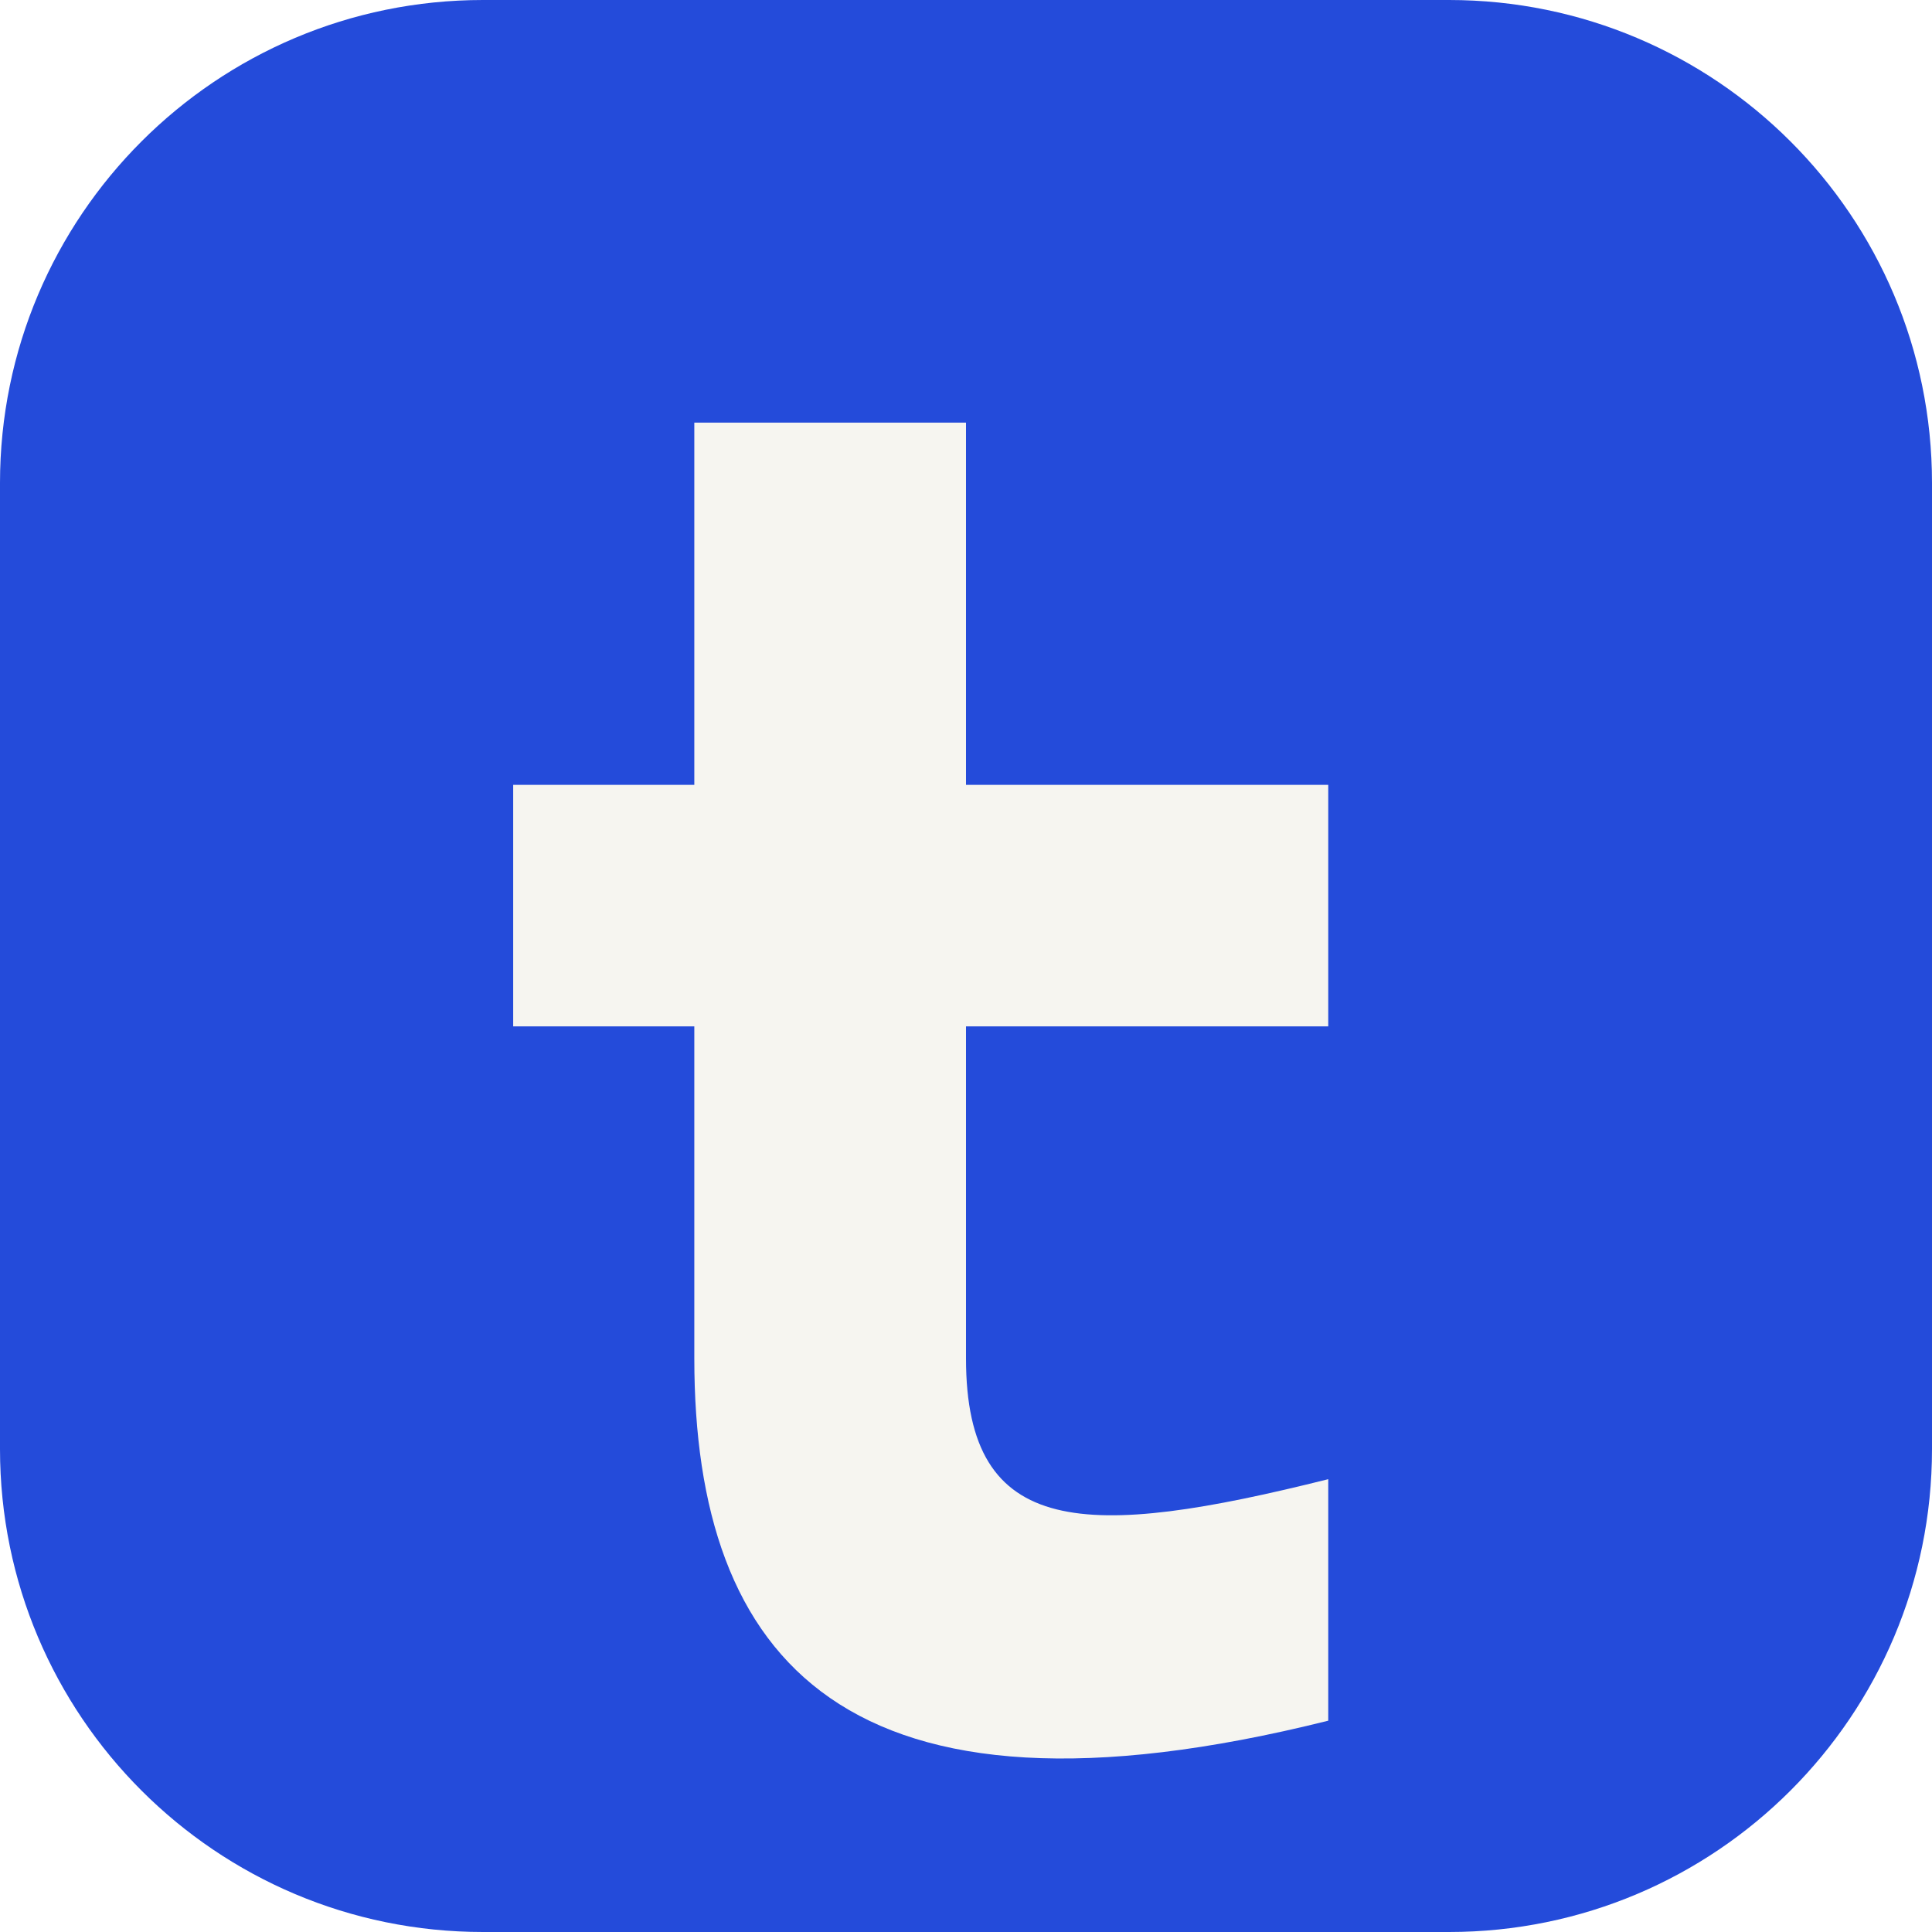
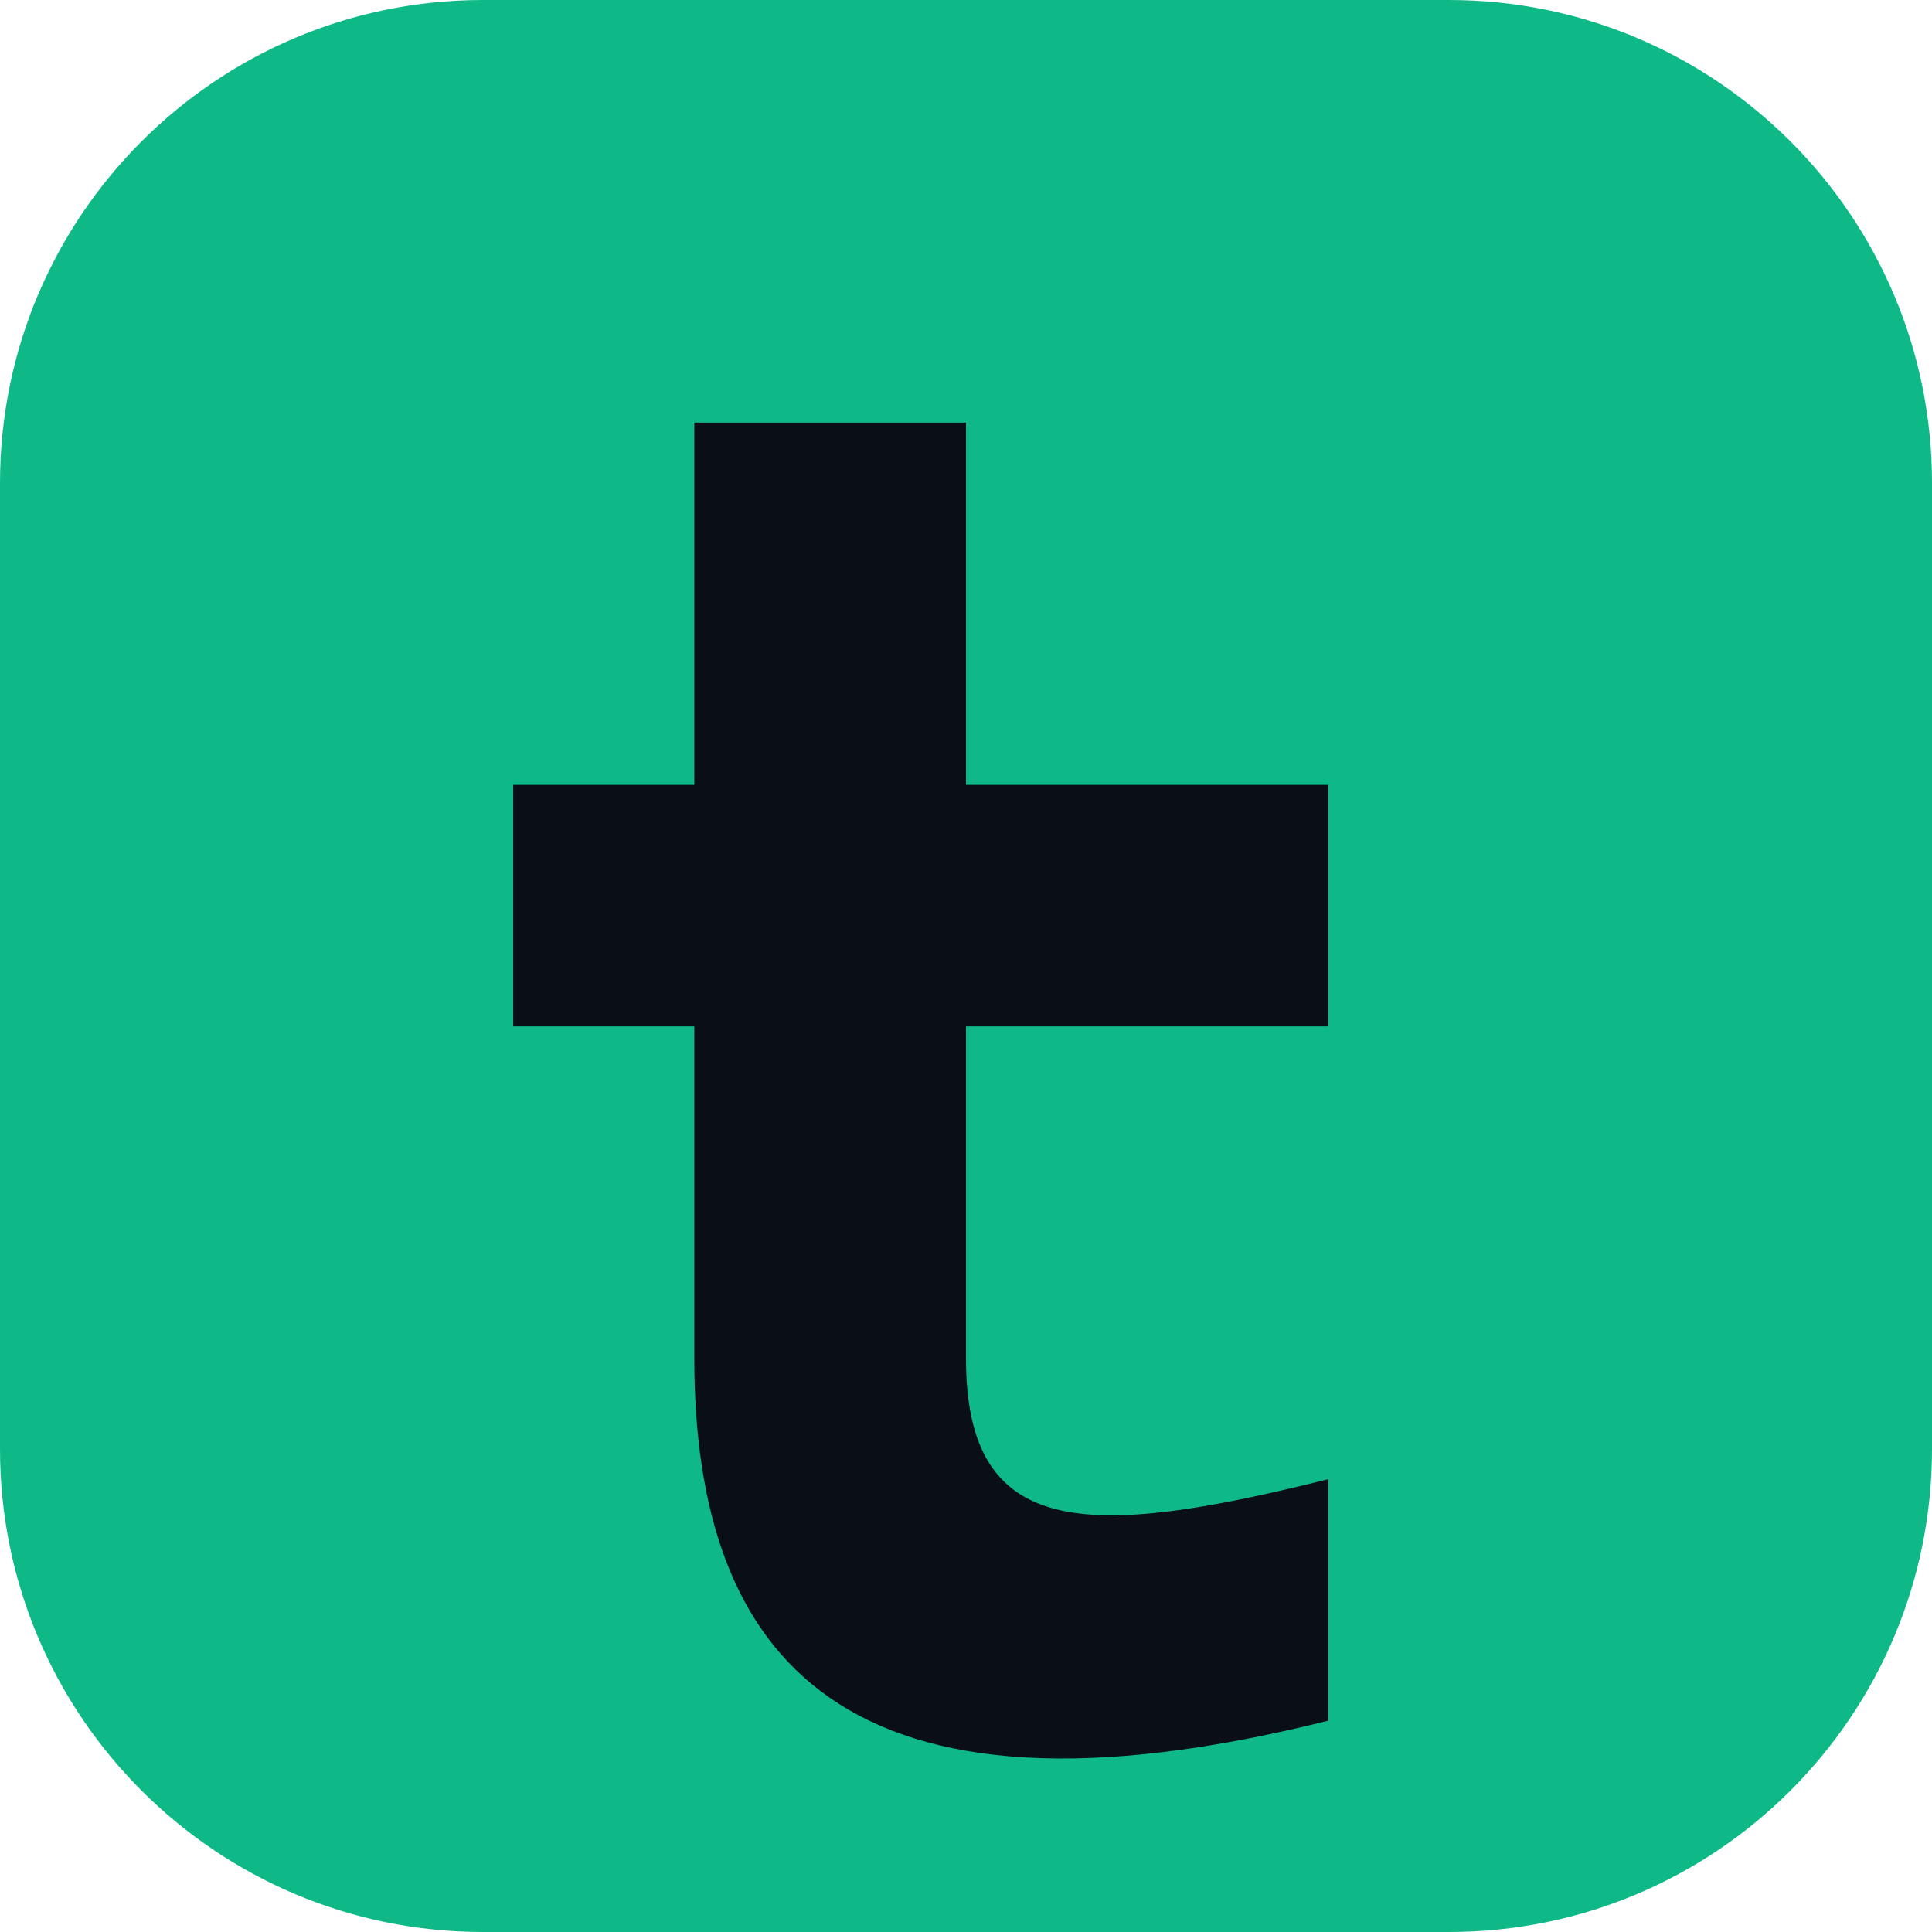
<svg xmlns="http://www.w3.org/2000/svg" viewBox="0 0 64 64">
-   <rect width="64" height="64" rx="16" fill="#244bda" />
-   <path d="M23 14h9v12h12v8H32v11c0 6 4 6 12 4v8c-16 4-21-2-21-12V34h-6v-8h6z" fill="#f6f5f0" />
+   <rect width="64" height="64" rx="16" fill="#0eb987" />
+   <path d="M23 14h9v12h12v8H32v11c0 6 4 6 12 4v8c-16 4-21-2-21-12V34h-6v-8h6z" fill="#090e17" />
</svg>
